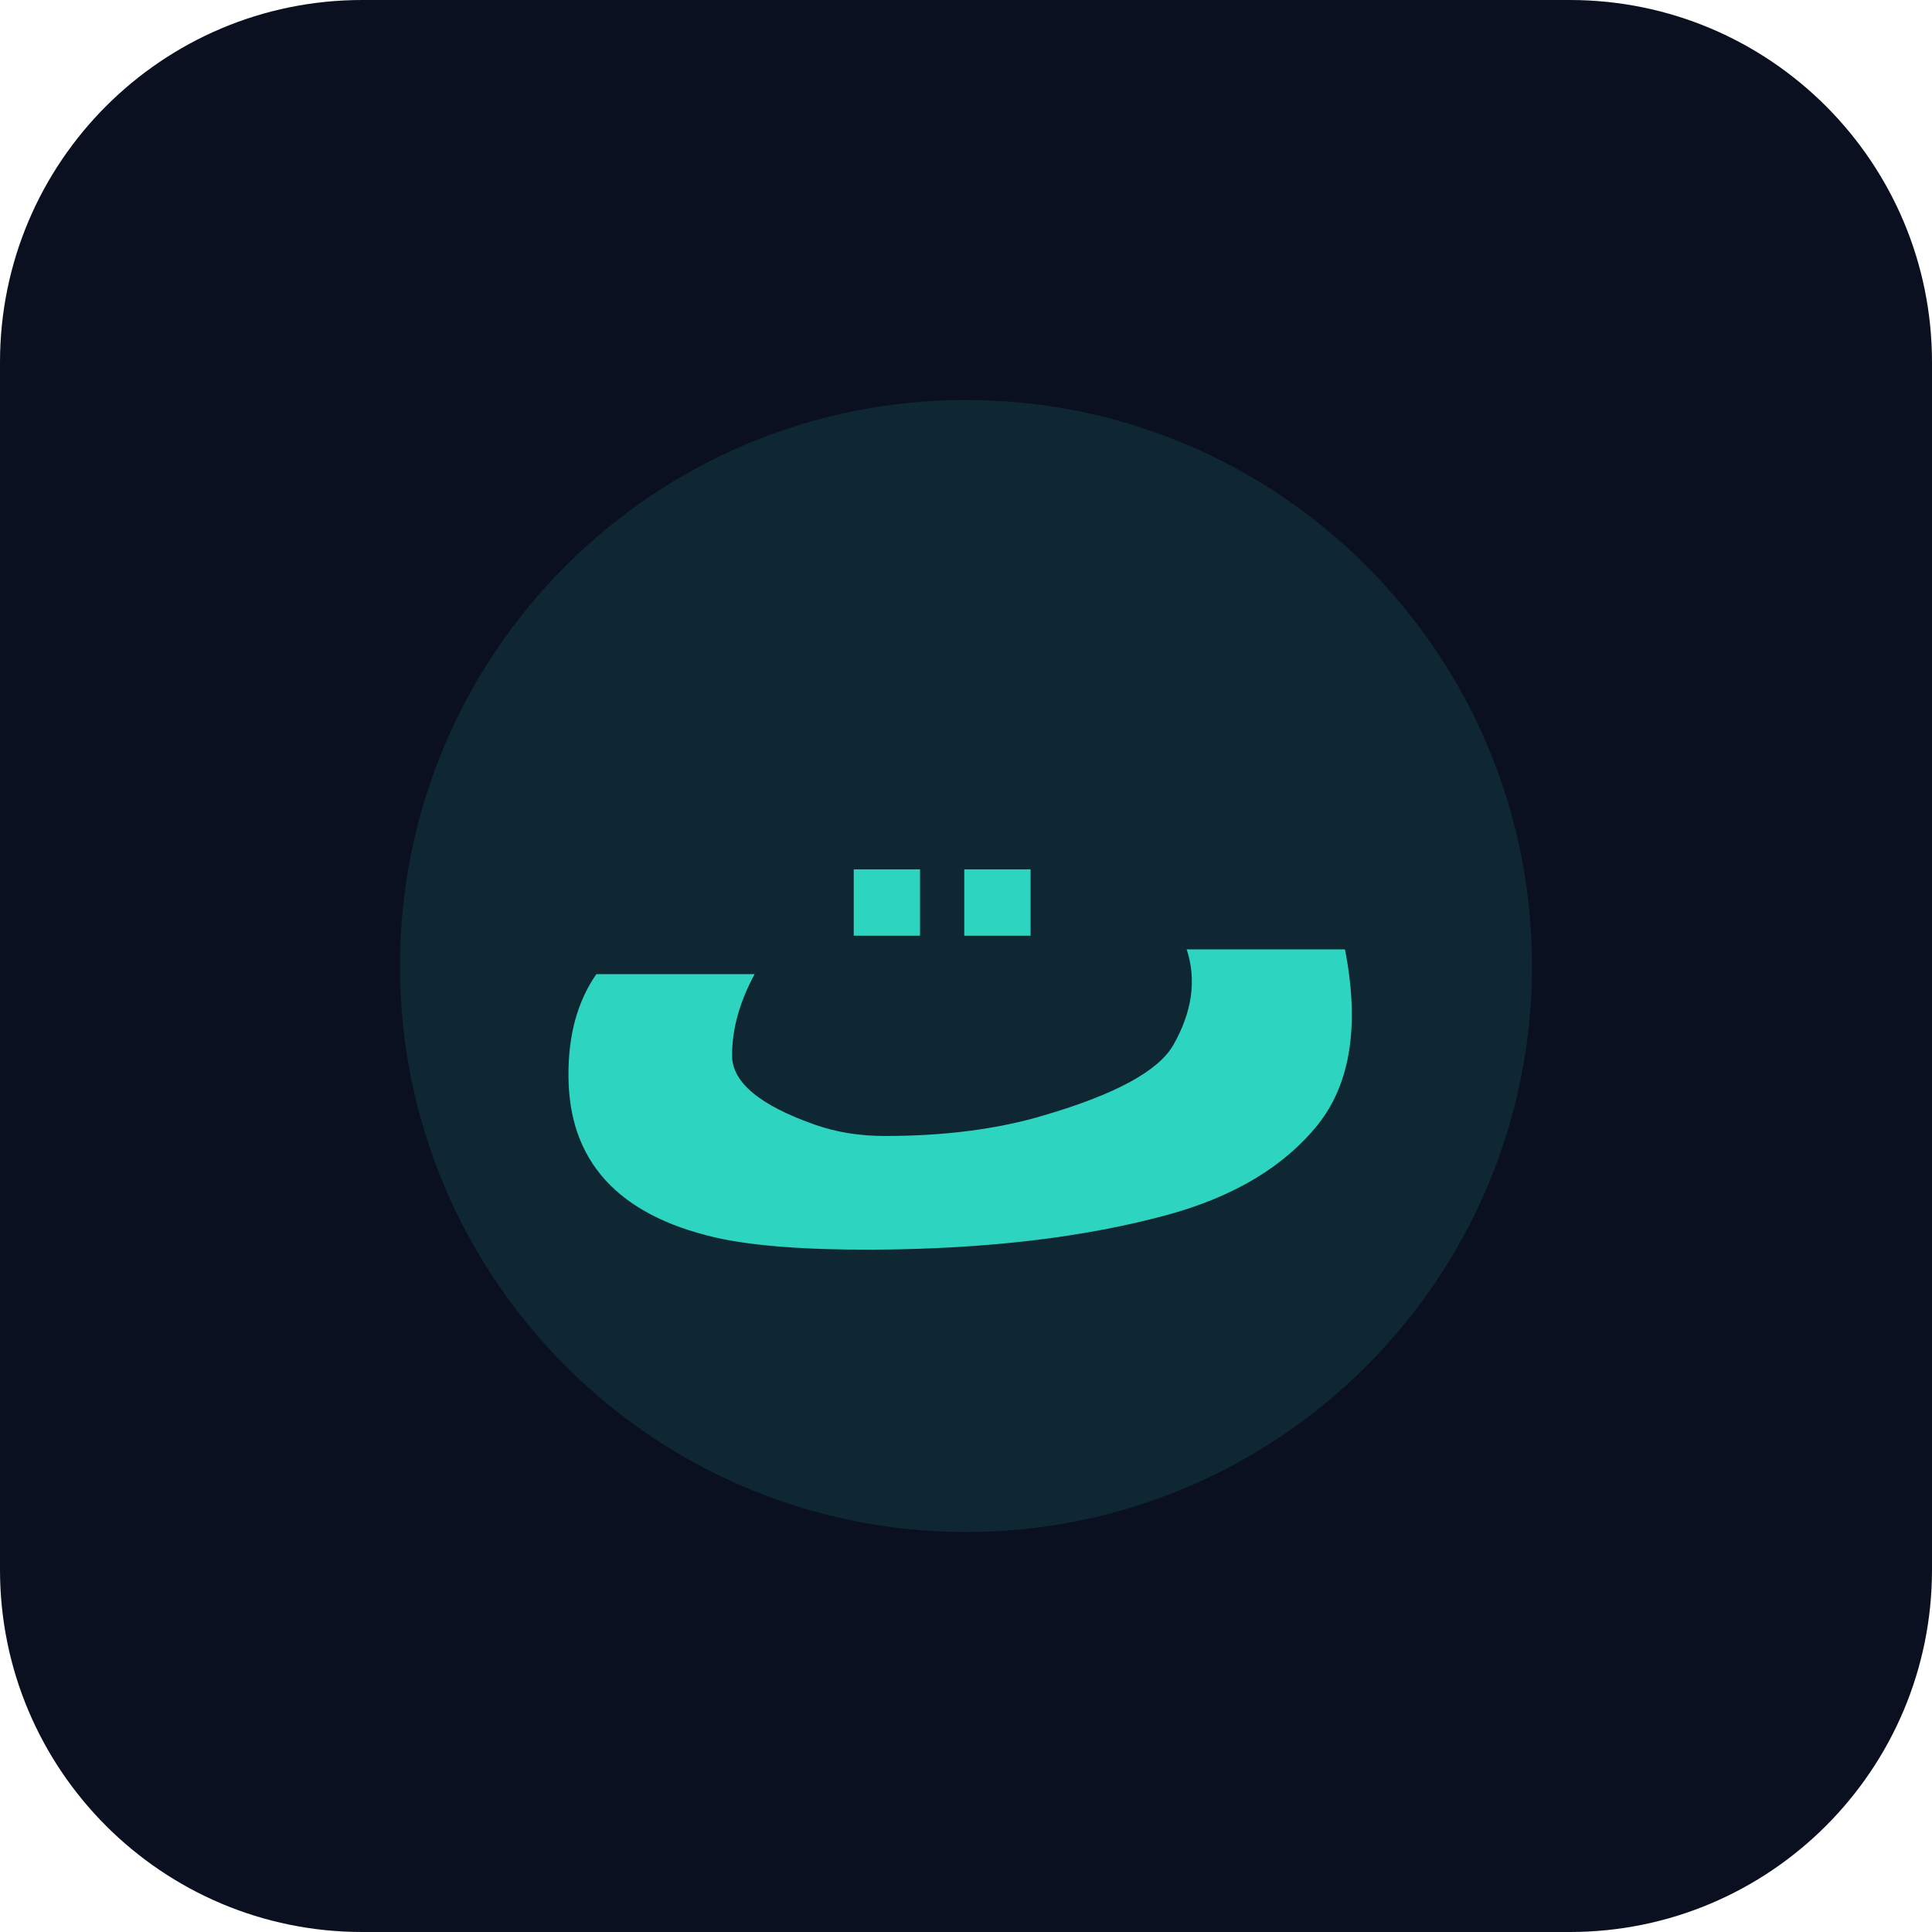
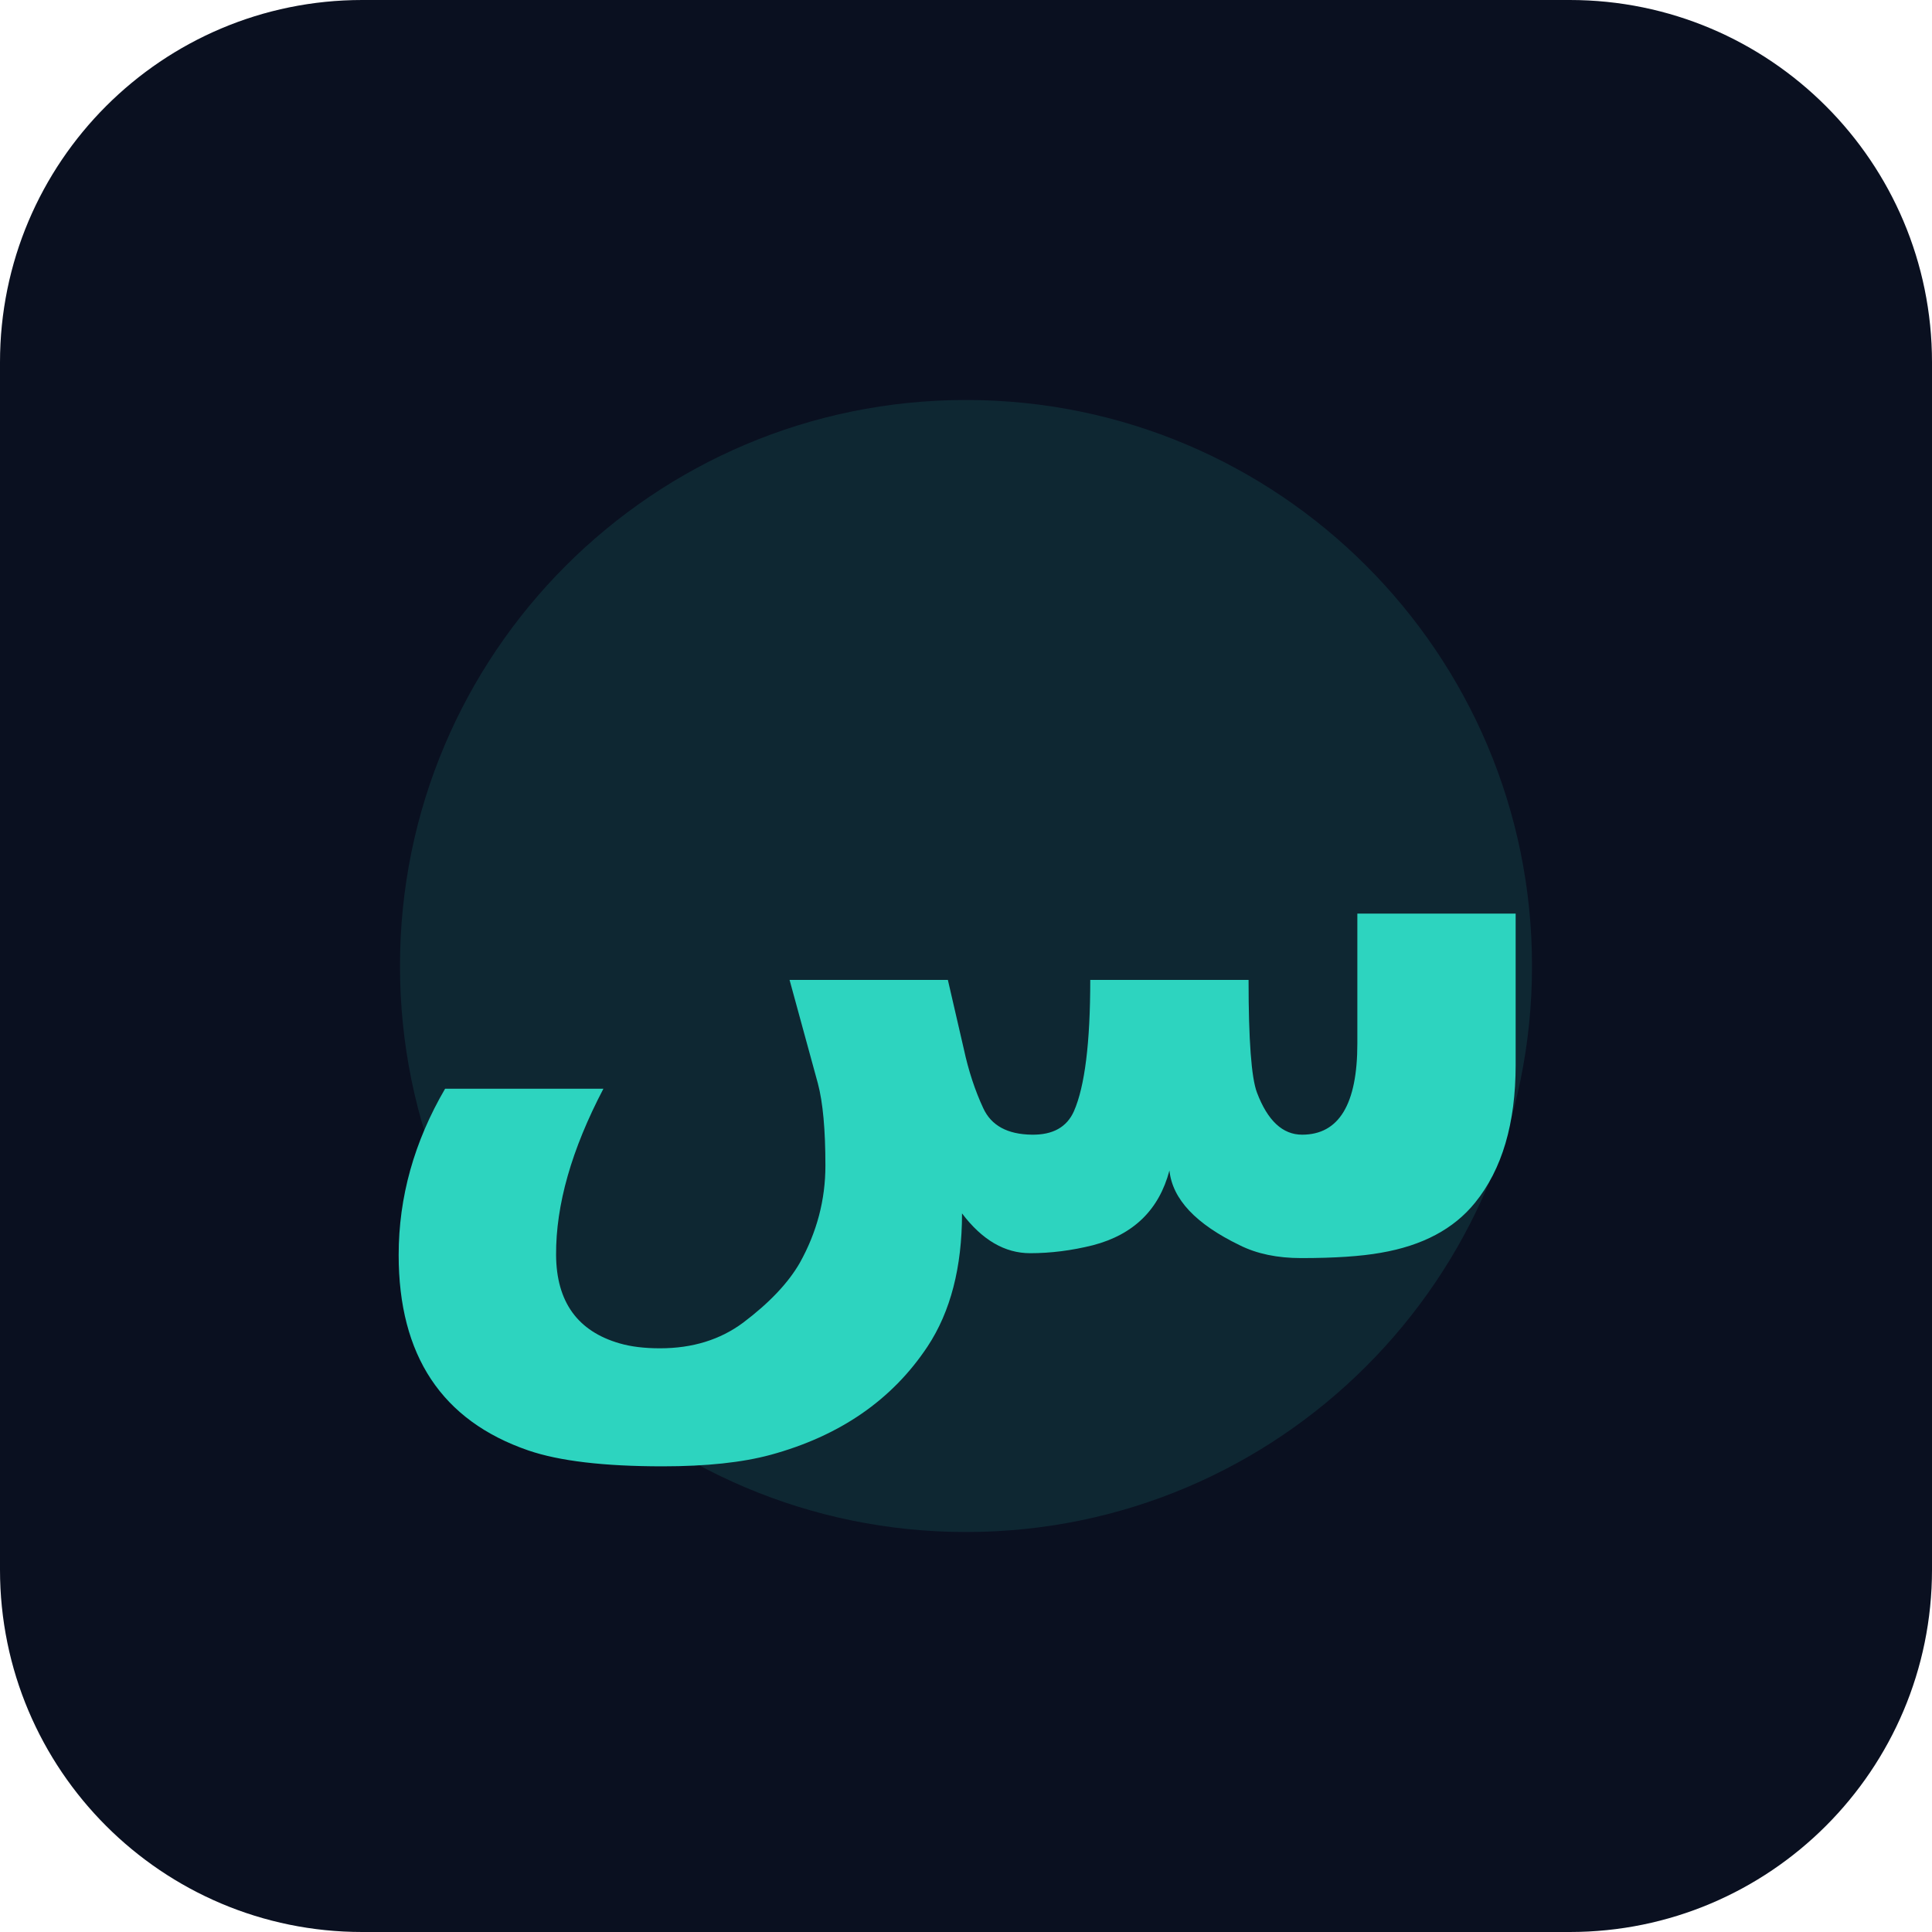
<svg xmlns="http://www.w3.org/2000/svg" viewBox="0 0 512 512">
  <rect width="512" height="512" rx="96" fill="#0A1020" />
  <circle cx="256" cy="256" r="150" fill="#2DD4BF" opacity="0.12" />
-   <text x="256" y="330" font-family="system-ui, sans-serif" font-size="240" font-weight="700" fill="#2DD4BF" text-anchor="middle">ت</text>
+   <text x="256" y="330" font-family="system-ui, sans-serif" font-size="240" font-weight="700" fill="#2DD4BF" text-anchor="middle">س</text>
</svg>
